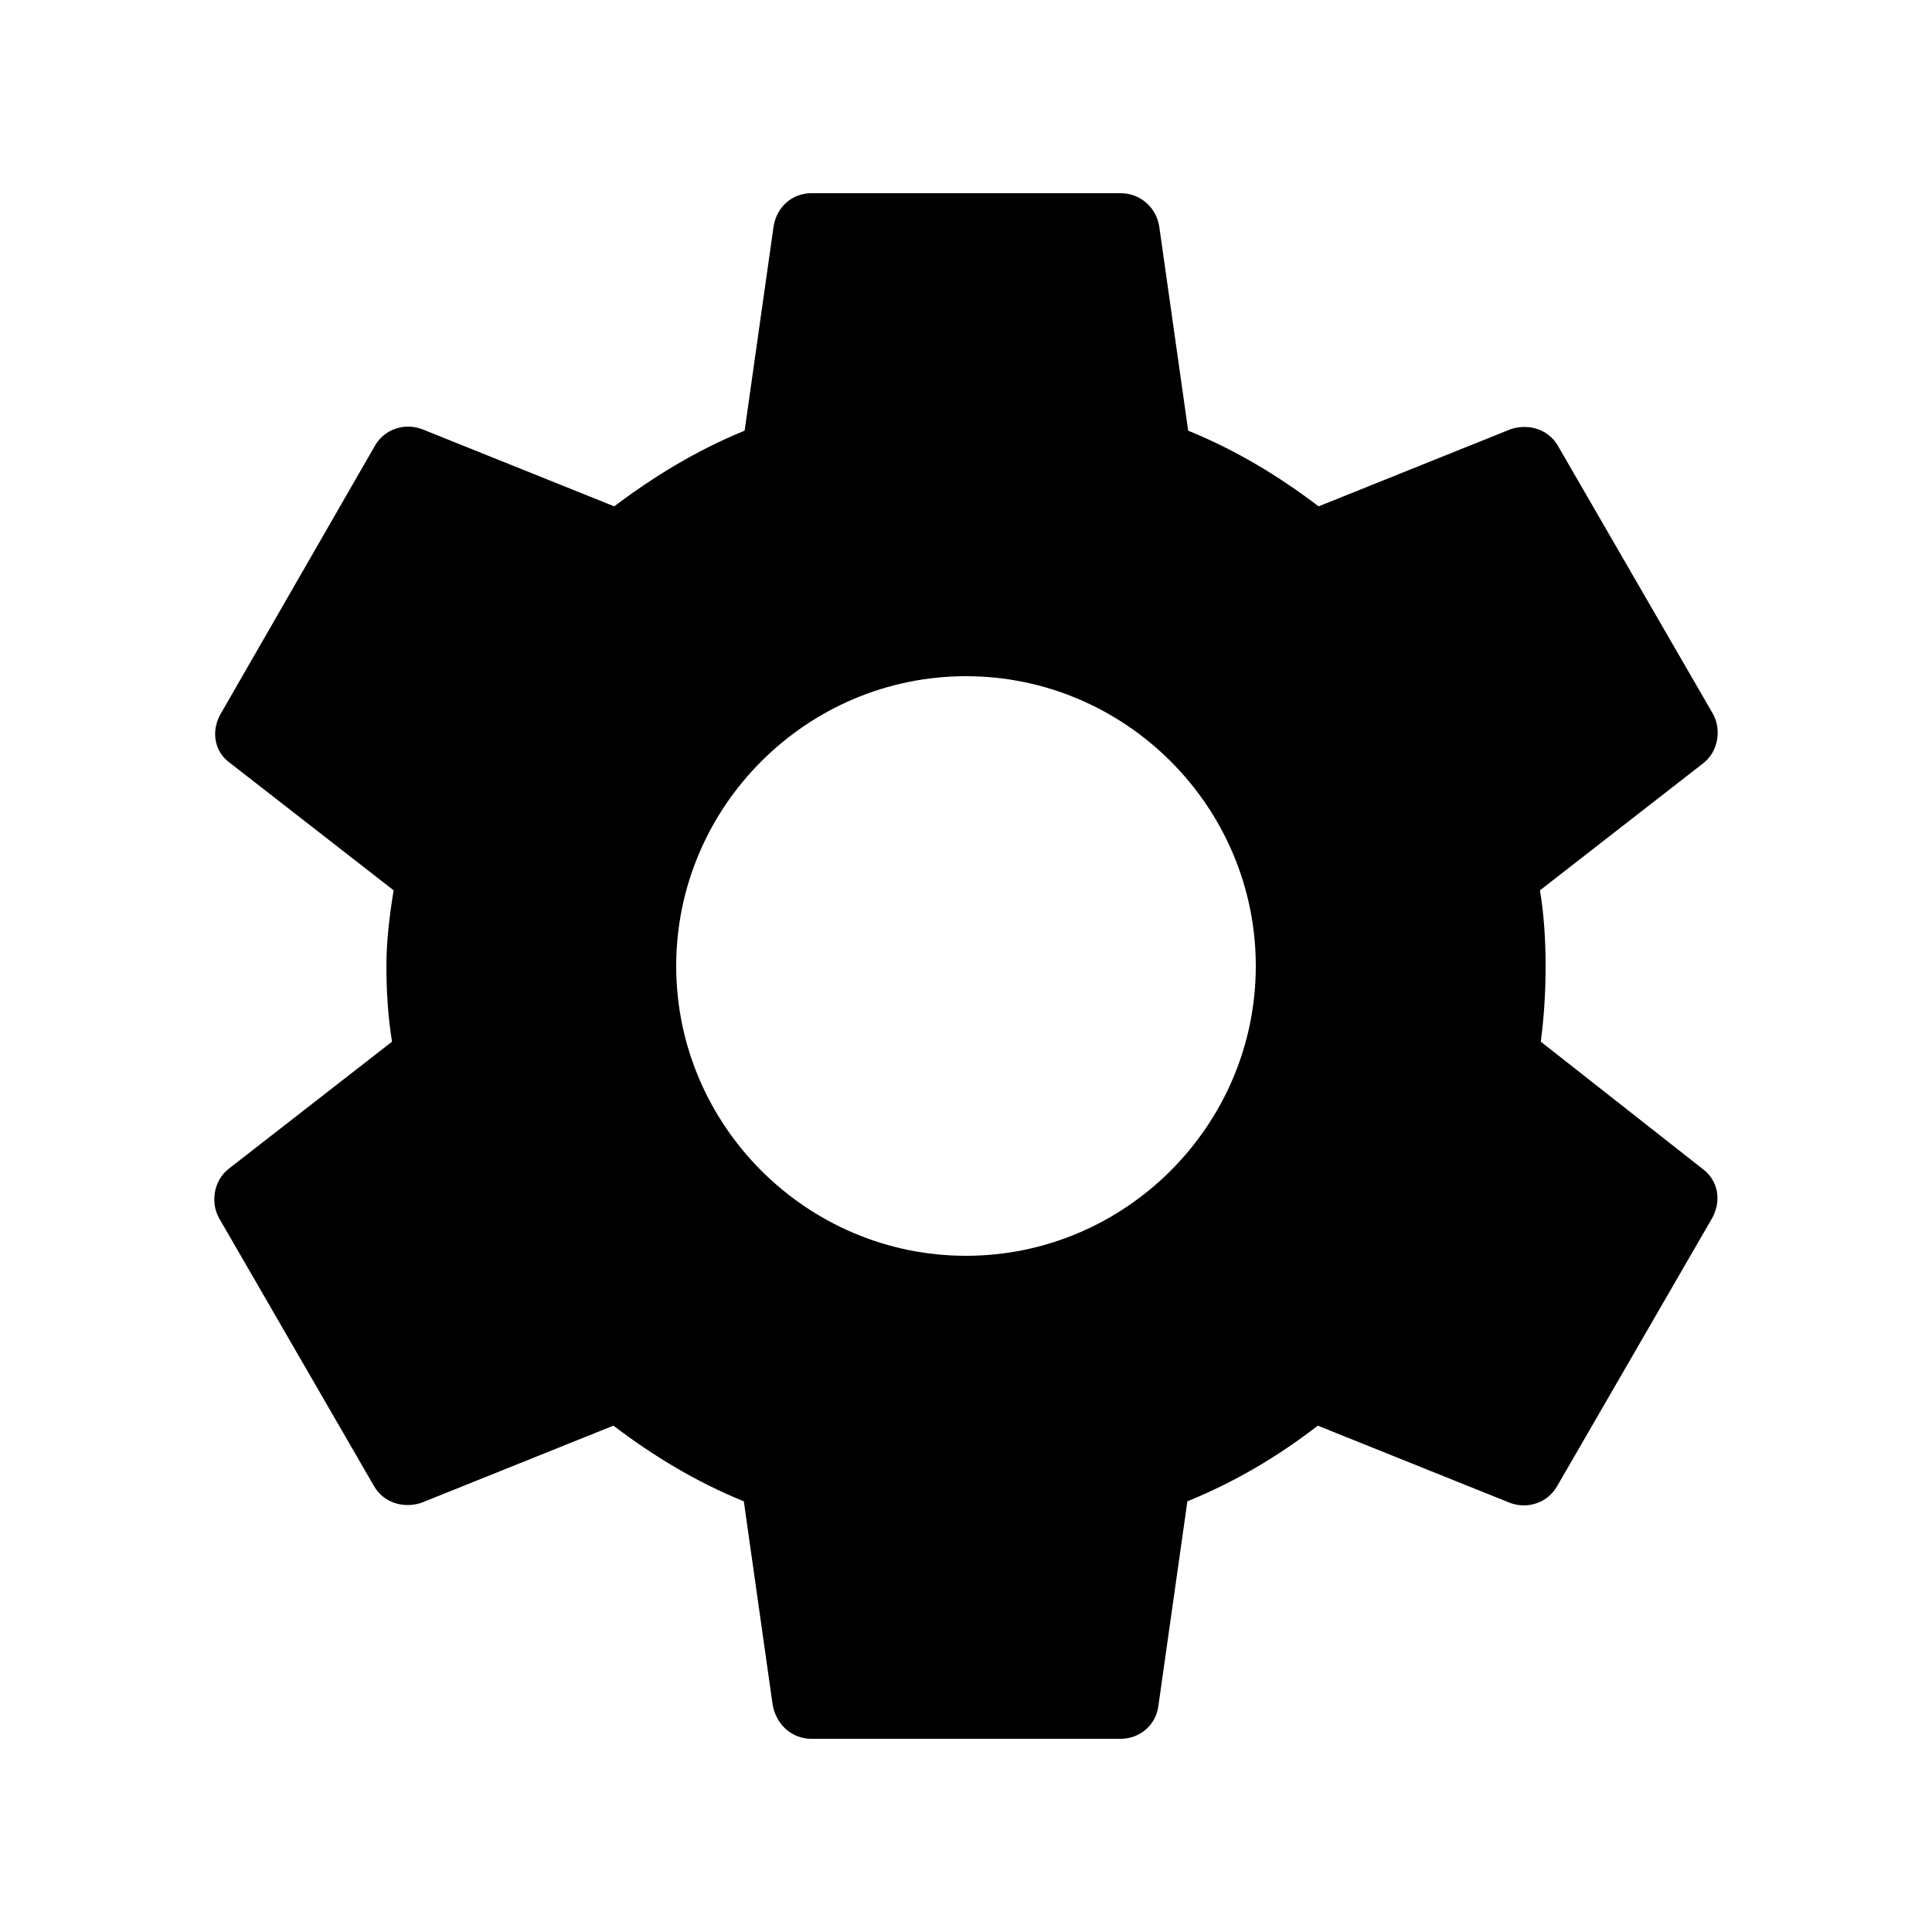
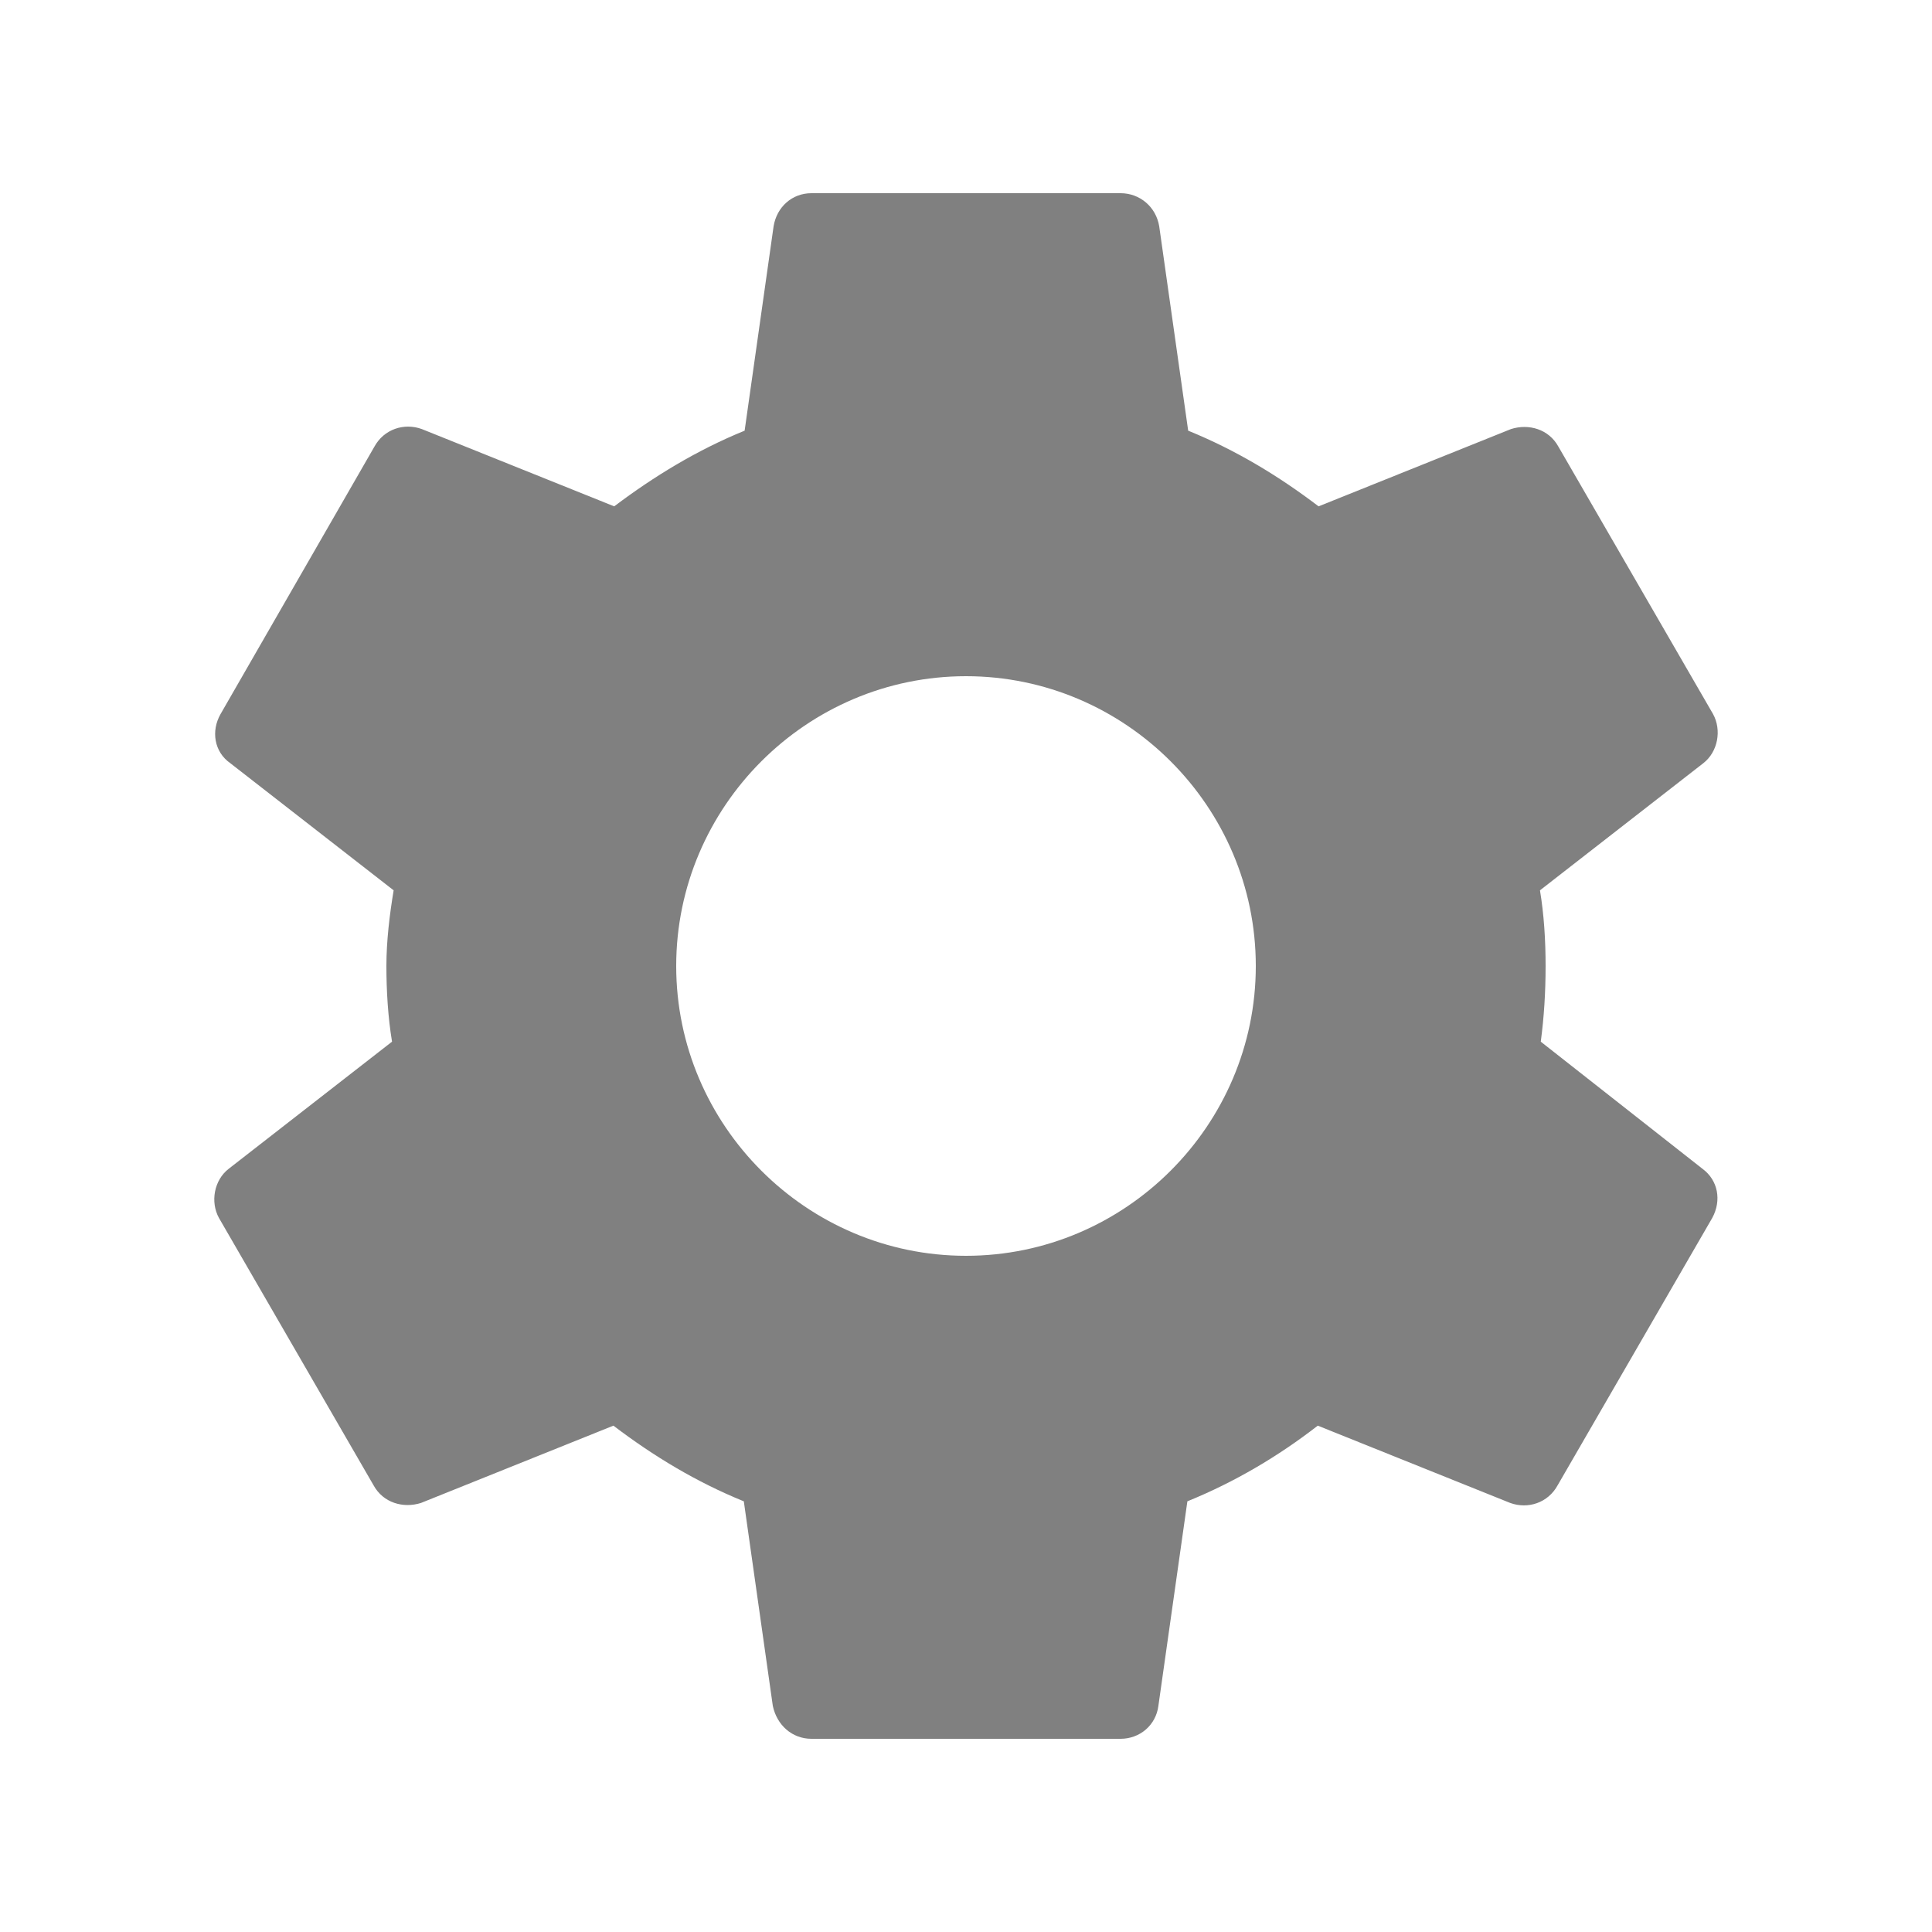
- <svg xmlns="http://www.w3.org/2000/svg" enable-background="new 0 0 24 24" viewBox="0 0 24 24" fill="black" width="18px" height="18px">
+ <svg xmlns="http://www.w3.org/2000/svg" enable-background="new 0 0 24 24" viewBox="0 0 24 24" fill="gray" width="18px" height="18px">
  <g>
    <path d="M0,0h24v24H0V0z" fill="none" />
    <path d="M19.14,12.94c0.04-0.3,0.06-0.61,0.06-0.94c0-0.32-0.02-0.64-0.07-0.94l2.03-1.58c0.18-0.14,0.23-0.41,0.12-0.61 l-1.92-3.32c-0.12-0.22-0.37-0.29-0.59-0.22l-2.39,0.96c-0.5-0.38-1.03-0.7-1.62-0.94L14.4,2.81c-0.04-0.24-0.24-0.41-0.48-0.41 h-3.84c-0.24,0-0.43,0.17-0.47,0.41L9.25,5.35C8.66,5.59,8.12,5.92,7.63,6.29L5.24,5.33c-0.22-0.08-0.47,0-0.59,0.22L2.74,8.87 C2.62,9.08,2.66,9.34,2.86,9.48l2.03,1.58C4.84,11.36,4.8,11.69,4.8,12s0.02,0.64,0.07,0.94l-2.03,1.58 c-0.18,0.14-0.23,0.41-0.12,0.61l1.92,3.32c0.12,0.22,0.37,0.29,0.59,0.22l2.39-0.96c0.5,0.38,1.03,0.7,1.62,0.94l0.36,2.54 c0.05,0.24,0.24,0.41,0.48,0.41h3.84c0.24,0,0.44-0.17,0.47-0.41l0.36-2.54c0.59-0.24,1.13-0.56,1.62-0.94l2.39,0.96 c0.22,0.08,0.47,0,0.59-0.22l1.92-3.32c0.12-0.22,0.07-0.47-0.12-0.61L19.14,12.94z M12,15.6c-1.98,0-3.6-1.62-3.6-3.6 s1.62-3.6,3.6-3.6s3.6,1.62,3.6,3.6S13.98,15.6,12,15.6z" />
  </g>
</svg>
